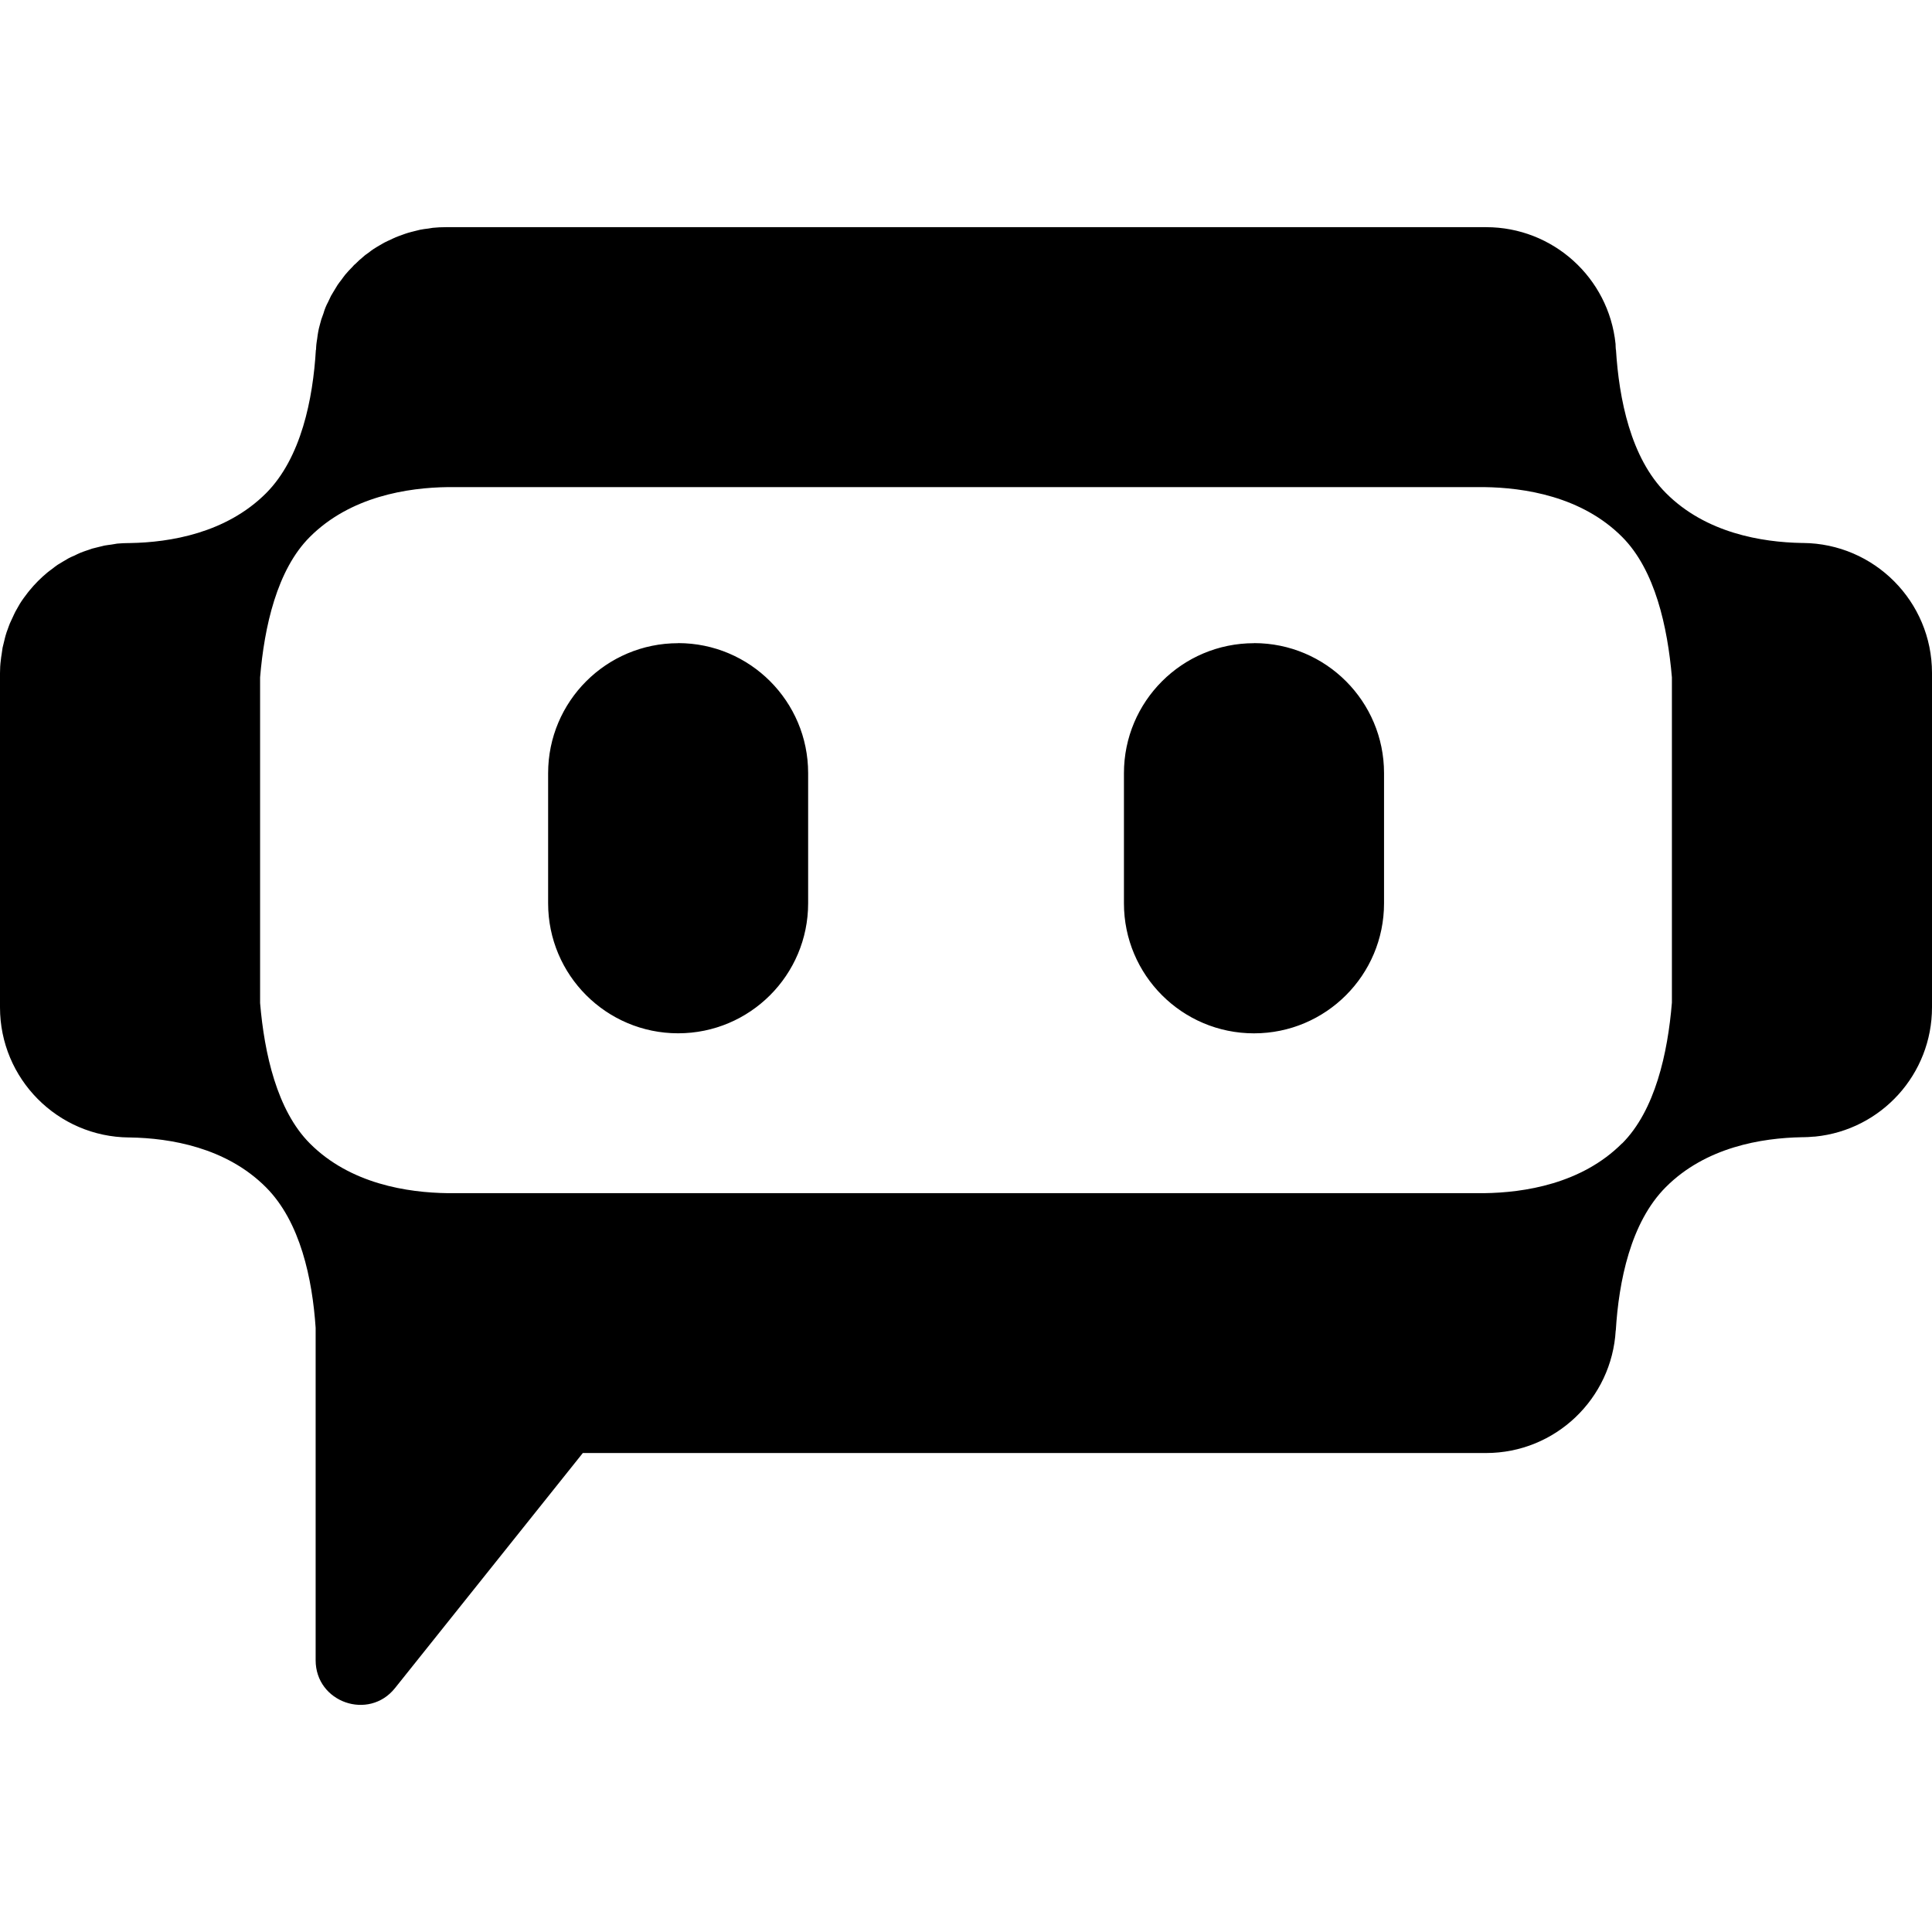
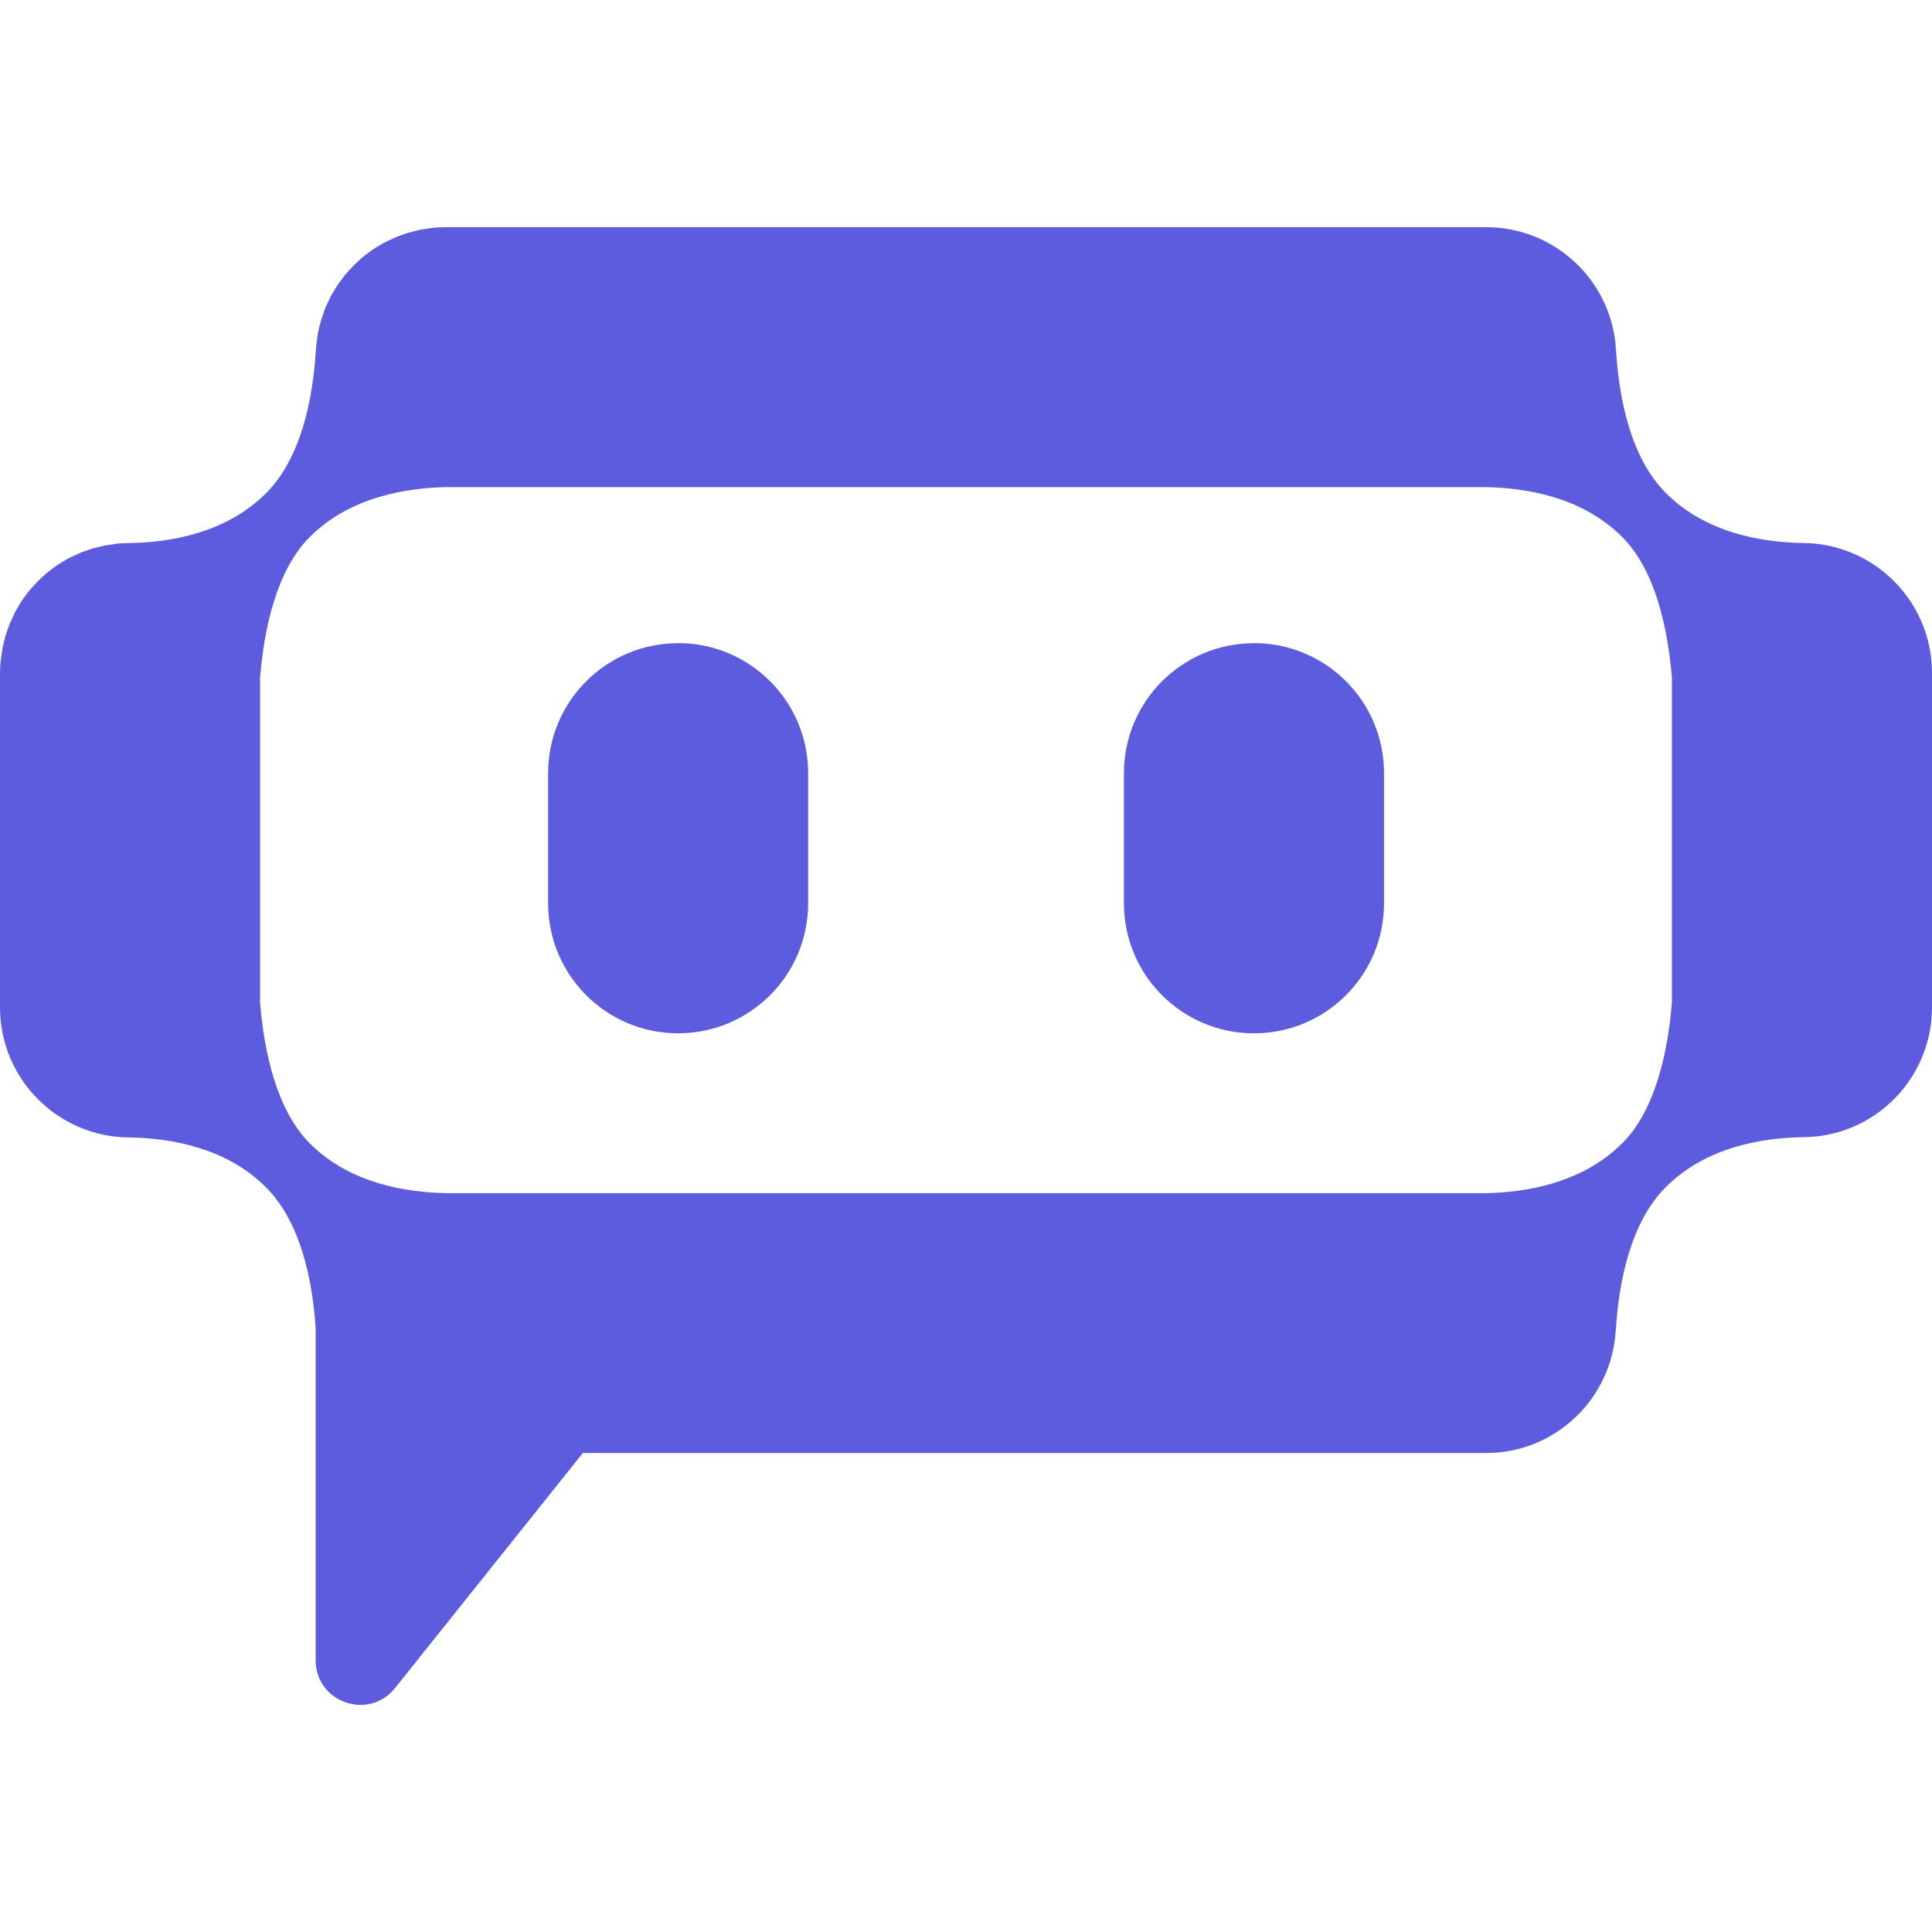
- <svg xmlns="http://www.w3.org/2000/svg" role="img" viewBox="0 0 24 24">
+ <svg xmlns="http://www.w3.org/2000/svg" fill="#5D5CDE" role="img" viewBox="0 0 24 24">
  <path d="M24 12.513V8.36c0-.888-.717-1.608-1.603-1.615h-.013c-.498-.009-1.194-.123-1.688-.619-.44-.439-.584-1.172-.622-1.783l-.001.003c-.002-.014-.002-.03-.003-.044l-.001-.03a1.616 1.616 0 0 0-1.607-1.45H5.54a1.59 1.59 0 0 0-.164.008l-.055.009c-.034.004-.068.008-.102.015l-.069.017c-.028.008-.056.013-.083.022-.024.007-.045.015-.07.024-.026.01-.053.018-.08.03-.021.008-.042.02-.063.029-.027.013-.054.024-.08.038l-.059.034c-.025.015-.052.03-.077.047a.967.967 0 0 0-.061.045c-.021.015-.044.03-.065.05a1.21 1.21 0 0 0-.099.09c-.006.005-.013.01-.018.016l-.014.016a1.59 1.59 0 0 0-.094.102c-.017.02-.03.042-.046.062-.016.021-.033.042-.047.063l-.045.074-.037.062-.036.076a.682.682 0 0 0-.058.143l-.027.075-.02.074a.773.773 0 0 0-.018.078c-.006.03-.009.058-.013.088-.003.022-.008.045-.01.069-.003.022-.003.045-.004.068l-.002-.002c-.036.61-.182 1.345-.62 1.784-.496.495-1.191.61-1.69.618h-.012c-.05 0-.1.003-.147.007a1.27 1.27 0 0 0-.072.012c-.029.004-.057.007-.084.012l-.082.02-.072.018c-.026.009-.052.019-.079.027-.024.009-.048.016-.07.026-.024.01-.048.022-.072.034a.767.767 0 0 0-.072.033l-.068.04-.068.041a1.228 1.228 0 0 0-.072.054c-.018.014-.037.026-.053.04a1.627 1.627 0 0 0-.226.227c-.015.016-.027.036-.041.053a1.398 1.398 0 0 0-.054.074c-.016.022-.028.045-.041.067L.19 7.6c-.012.023-.022.047-.033.07l-.034.073c-.01.024-.017.046-.026.07-.01.027-.02.053-.027.08-.007.023-.012.047-.018.071l-.02.082-.012.084c-.003.024-.009.048-.01.072-.007.052-.01.106-.01.16v4.152c0 .888.717 1.609 1.603 1.616h.01c.5.008 1.196.123 1.69.618.43.43.577 1.143.618 1.746v4.13c0 .524.66.754.986.346l2.333-2.92h11.22c.861 0 1.563-.675 1.611-1.524l.001.003c.037-.61.183-1.344.622-1.783.495-.496 1.19-.61 1.689-.619h.012c.044 0 .088-.003.132-.007l.022-.001A1.613 1.613 0 0 0 24 12.513zm-3.85 1.69c-.502.503-1.215.613-1.717.619H5.566c-.501-.006-1.215-.114-1.717-.618-.408-.409-.565-1.117-.618-1.744V8.415c.052-.627.209-1.337.618-1.745.503-.503 1.216-.613 1.717-.619h12.867c.502.006 1.216.115 1.718.619.409.41.564 1.117.618 1.744v4.041c-.052.63-.209 1.339-.618 1.749zM8.424 7.99c-.892 0-1.615.723-1.615 1.615v1.616a1.615 1.615 0 1 0 3.23 0V9.604c0-.892-.723-1.615-1.615-1.615Zm7.154 0c-.893 0-1.616.723-1.616 1.615v1.616a1.615 1.615 0 1 0 3.231 0V9.604c0-.892-.723-1.615-1.615-1.615z" />
</svg>
